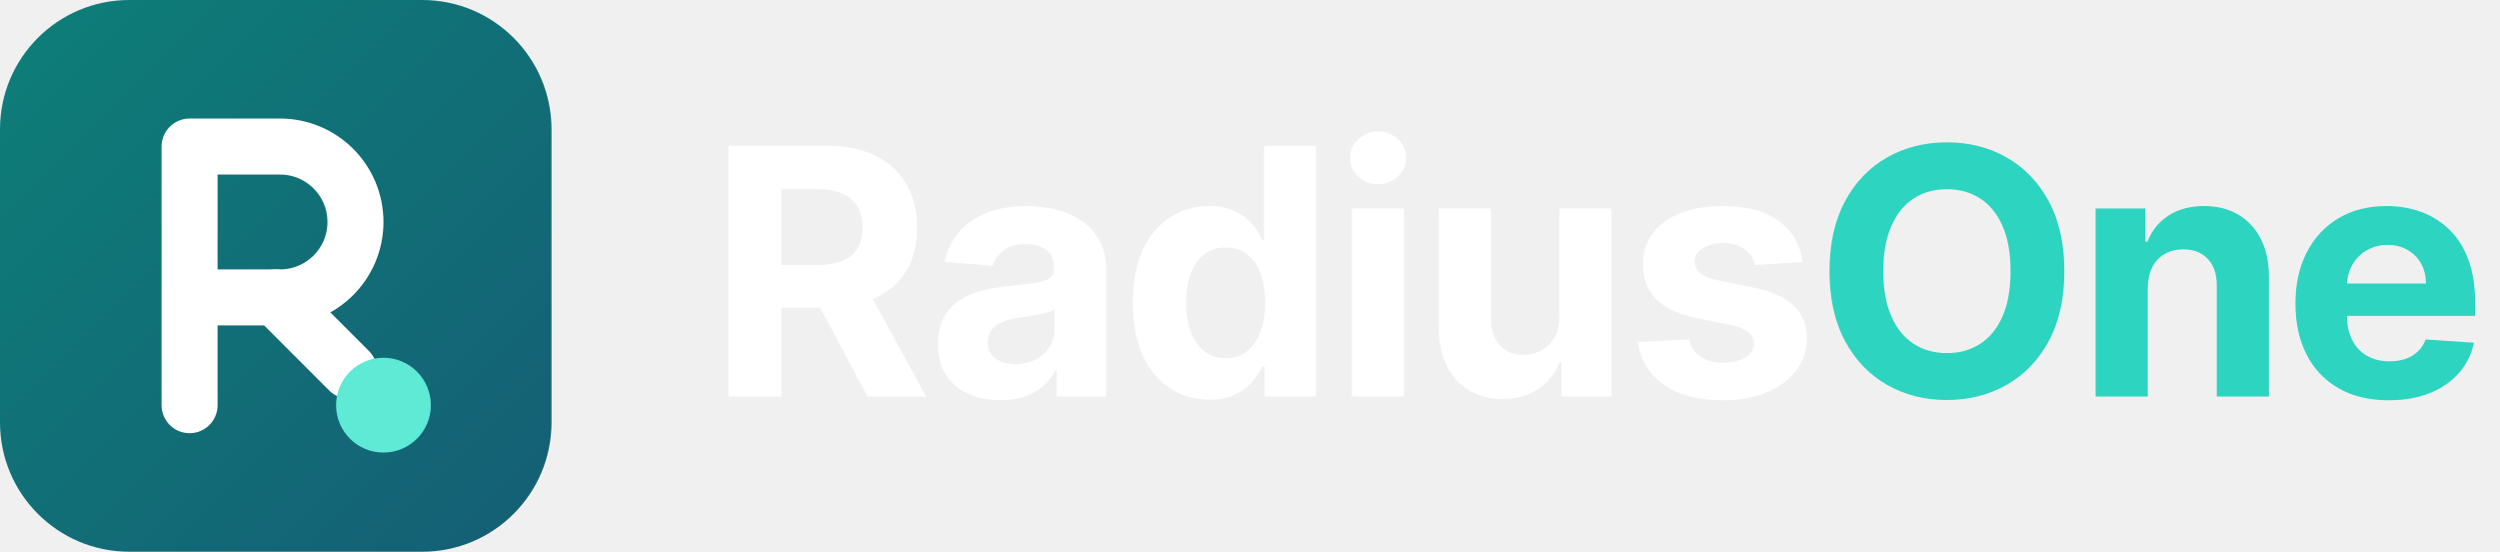
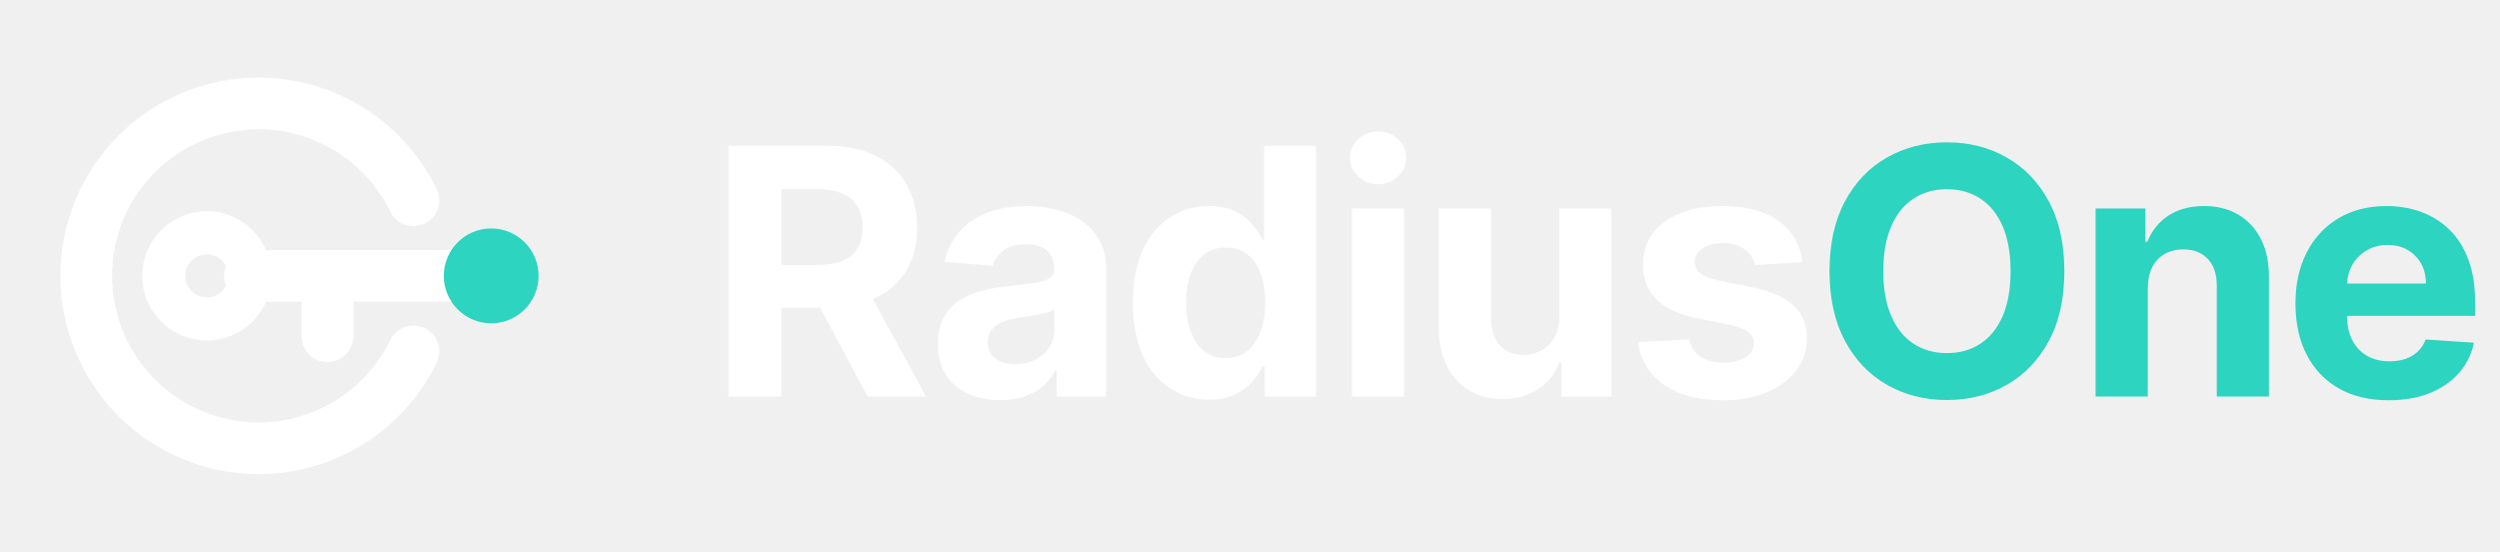
<svg xmlns="http://www.w3.org/2000/svg" width="1160" height="256" viewBox="0 0 290 64" role="img" aria-label="RadiusOne">
-   <defs>
-     <linearGradient id="rwl" x1="0" y1="0" x2="64" y2="64" gradientUnits="userSpaceOnUse">
-       <stop offset="0" stop-color="#0d7f78" />
-       <stop offset="1" stop-color="#155e75" />
-     </linearGradient>
-   </defs>
-   <rect width="64" height="64" rx="15" fill="url(#rwl)" />
-   <path d="M22 47V17h10.5a8.75 8.75 0 0 1 0 17.5H22" stroke="#ffffff" stroke-width="6.5" stroke-linecap="round" stroke-linejoin="round" fill="none" />
-   <path d="M32 34.5L40.5 43" stroke="#ffffff" stroke-width="6.5" stroke-linecap="round" stroke-linejoin="round" fill="none" />
-   <circle cx="44.5" cy="47" r="5.5" fill="#5eead4" />
+   <path d="M47.98 40.77A20 20 0 1 1 47.98 23.23M29 32H57M38 32V39" fill="none" stroke="#ffffff" stroke-width="6" stroke-linecap="round" stroke-linejoin="round" />
+   <circle cx="24" cy="32" r="5" fill="none" stroke="#ffffff" stroke-width="5" />
+   <circle cx="57" cy="32" r="5.5" fill="#2dd4bf" />
  <path d="M90.68 46L84.53 46L84.53 16.91L96.01 16.91Q99.30 16.91 101.64 18.08Q103.97 19.25 105.20 21.39Q106.43 23.53 106.43 26.41L106.43 26.41Q106.43 29.31 105.18 31.39Q103.93 33.47 101.57 34.58L101.57 34.58Q101.43 34.64 101.30 34.71L101.30 34.71L107.47 46L100.68 46L95.17 35.69L90.68 35.69L90.68 46ZM90.68 21.94L90.68 30.74L94.86 30.74Q96.62 30.74 97.78 30.26Q98.95 29.78 99.52 28.81Q100.10 27.85 100.10 26.41L100.10 26.41Q100.10 24.96 99.52 23.97Q98.95 22.97 97.77 22.46Q96.60 21.94 94.83 21.94L94.83 21.94L90.68 21.94ZM116.09 46.41L116.09 46.41Q114.00 46.41 112.36 45.68Q110.73 44.95 109.79 43.51Q108.84 42.07 108.84 39.91L108.84 39.91Q108.84 38.09 109.51 36.85Q110.18 35.62 111.33 34.86Q112.48 34.11 113.95 33.73Q115.42 33.34 117.04 33.19L117.04 33.19Q118.94 32.99 120.11 32.81Q121.27 32.63 121.80 32.28Q122.32 31.92 122.32 31.23L122.32 31.23L122.32 31.14Q122.32 29.79 121.48 29.05Q120.63 28.32 119.08 28.32L119.08 28.32Q117.45 28.32 116.48 29.03Q115.52 29.75 115.21 30.83L115.21 30.83L109.61 30.38Q110.04 28.39 111.29 26.93Q112.54 25.47 114.52 24.69Q116.50 23.90 119.11 23.90L119.11 23.90Q120.93 23.90 122.60 24.32Q124.27 24.75 125.57 25.64Q126.87 26.54 127.62 27.94Q128.37 29.34 128.37 31.28L128.37 31.28L128.37 46L122.63 46L122.63 42.97L122.46 42.97Q121.94 44.00 121.06 44.77Q120.18 45.55 118.94 45.98Q117.71 46.41 116.09 46.41ZM117.82 42.24L117.82 42.24Q119.15 42.24 120.18 41.70Q121.20 41.17 121.78 40.26Q122.36 39.35 122.36 38.20L122.36 38.20L122.36 35.89Q122.08 36.07 121.59 36.22Q121.10 36.37 120.49 36.49Q119.88 36.61 119.27 36.70Q118.66 36.80 118.16 36.87L118.16 36.87Q117.09 37.02 116.30 37.36Q115.50 37.70 115.06 38.28Q114.62 38.86 114.62 39.71L114.62 39.71Q114.62 40.94 115.53 41.59Q116.43 42.24 117.82 42.24ZM140.31 46.36L140.31 46.36Q137.83 46.36 135.82 45.07Q133.81 43.78 132.64 41.28Q131.47 38.77 131.47 35.12L131.47 35.12Q131.47 31.37 132.67 28.88Q133.88 26.38 135.89 25.14Q137.90 23.90 140.30 23.90L140.30 23.90Q142.13 23.90 143.36 24.52Q144.59 25.13 145.35 26.05Q146.11 26.97 146.51 27.85L146.51 27.85L146.69 27.85L146.69 16.91L152.73 16.91L152.73 46L146.76 46L146.76 42.51L146.51 42.51Q146.08 43.41 145.31 44.30Q144.53 45.19 143.30 45.77Q142.08 46.36 140.31 46.36ZM142.23 41.54L142.23 41.54Q143.70 41.54 144.71 40.74Q145.73 39.93 146.27 38.49Q146.82 37.04 146.82 35.09L146.82 35.09Q146.82 33.14 146.28 31.71Q145.74 30.28 144.72 29.49Q143.70 28.71 142.23 28.71L142.23 28.71Q140.74 28.71 139.72 29.52Q138.70 30.33 138.17 31.77Q137.64 33.20 137.64 35.09L137.64 35.09Q137.64 36.99 138.18 38.45Q138.71 39.91 139.73 40.72Q140.74 41.54 142.23 41.54ZM162.94 46L156.89 46L156.89 24.18L162.94 24.18L162.94 46ZM159.93 21.37L159.93 21.37Q158.58 21.37 157.62 20.47Q156.66 19.57 156.66 18.30L156.66 18.30Q156.66 17.05 157.62 16.15Q158.58 15.25 159.93 15.25L159.93 15.25Q161.28 15.25 162.23 16.15Q163.19 17.05 163.19 18.30L163.19 18.30Q163.19 19.57 162.23 20.47Q161.28 21.37 159.93 21.37ZM180.96 36.71L180.96 36.71L180.96 24.18L187.01 24.18L187.01 46L181.20 46L181.20 42.04L180.97 42.04Q180.23 43.95 178.52 45.12Q176.81 46.28 174.35 46.28L174.35 46.28Q172.17 46.28 170.50 45.29Q168.84 44.30 167.91 42.46Q166.98 40.63 166.97 38.07L166.97 38.07L166.97 24.18L173.02 24.18L173.02 36.99Q173.03 38.93 174.06 40.05Q175.08 41.17 176.80 41.17L176.80 41.17Q177.89 41.17 178.84 40.67Q179.79 40.16 180.38 39.17Q180.97 38.17 180.96 36.71ZM209.19 30.40L209.19 30.40L203.65 30.74Q203.51 30.03 203.04 29.46Q202.57 28.88 201.81 28.54Q201.05 28.19 200.00 28.19L200.00 28.19Q198.60 28.19 197.63 28.78Q196.66 29.37 196.66 30.35L196.66 30.35Q196.66 31.13 197.29 31.67Q197.91 32.21 199.43 32.53L199.43 32.53L203.38 33.33Q206.57 33.98 208.13 35.43Q209.69 36.88 209.69 39.24L209.69 39.24Q209.69 41.38 208.43 43.00Q207.18 44.62 205.00 45.52Q202.82 46.43 199.97 46.43L199.97 46.43Q195.64 46.43 193.08 44.62Q190.51 42.80 190.07 39.68L190.07 39.68L196.03 39.37Q196.30 40.69 197.33 41.38Q198.37 42.07 199.99 42.07L199.99 42.07Q201.58 42.07 202.55 41.45Q203.53 40.83 203.54 39.85L203.54 39.85Q203.53 39.03 202.84 38.49Q202.16 37.96 200.74 37.68L200.74 37.68L196.96 36.92Q193.77 36.28 192.21 34.71Q190.66 33.13 190.66 30.69L190.66 30.69Q190.66 28.59 191.80 27.07Q192.94 25.55 195.02 24.72Q197.11 23.90 199.90 23.90L199.90 23.90Q204.04 23.90 206.42 25.64Q208.80 27.39 209.19 30.40Z" fill="#ffffff" />
  <path d="M239.56 31.45L239.56 31.45Q239.56 36.21 237.76 39.55Q235.96 42.89 232.87 44.64Q229.79 46.40 225.94 46.40L225.94 46.40Q222.06 46.40 218.98 44.64Q215.89 42.88 214.10 39.54Q212.31 36.20 212.31 31.45L212.31 31.45Q212.31 26.70 214.10 23.36Q215.89 20.02 218.98 18.27Q222.06 16.51 225.94 16.51L225.94 16.51Q229.79 16.51 232.87 18.27Q235.96 20.02 237.76 23.36Q239.56 26.70 239.56 31.45ZM233.32 31.45L233.32 31.45Q233.32 28.37 232.41 26.26Q231.49 24.14 229.83 23.05Q228.17 21.95 225.94 21.95L225.94 21.95Q223.71 21.95 222.04 23.05Q220.38 24.14 219.47 26.26Q218.55 28.37 218.55 31.45L218.55 31.45Q218.55 34.54 219.47 36.65Q220.38 38.77 222.04 39.86Q223.71 40.96 225.94 40.96L225.94 40.96Q228.17 40.96 229.83 39.86Q231.49 38.77 232.41 36.65Q233.32 34.54 233.32 31.45ZM249.24 33.39L249.24 33.39L249.24 46L243.19 46L243.19 24.18L248.96 24.18L248.96 28.03L249.21 28.03Q249.94 26.13 251.64 25.01Q253.35 23.90 255.78 23.90L255.78 23.90Q258.05 23.90 259.74 24.89Q261.43 25.89 262.37 27.73Q263.30 29.57 263.30 32.11L263.30 32.11L263.30 46L257.25 46L257.25 33.19Q257.27 31.18 256.23 30.06Q255.19 28.93 253.37 28.93L253.37 28.93Q252.15 28.93 251.22 29.45Q250.29 29.98 249.77 30.98Q249.26 31.98 249.24 33.39ZM277.21 46.43L277.21 46.43Q273.84 46.43 271.42 45.06Q268.99 43.68 267.69 41.16Q266.38 38.64 266.38 35.19L266.38 35.19Q266.38 31.82 267.69 29.28Q268.99 26.74 271.37 25.32Q273.75 23.90 276.96 23.90L276.96 23.90Q279.12 23.90 280.99 24.59Q282.86 25.28 284.26 26.65Q285.66 28.03 286.44 30.11Q287.22 32.19 287.22 34.98L287.22 34.98L287.22 36.64L272.36 36.64L272.36 36.65Q272.36 38.27 272.97 39.45Q273.57 40.63 274.68 41.27Q275.78 41.91 277.30 41.91L277.30 41.91Q278.31 41.91 279.15 41.63Q279.99 41.34 280.59 40.77Q281.18 40.20 281.49 39.38L281.49 39.38L287.09 39.75Q286.67 41.77 285.35 43.27Q284.04 44.76 281.97 45.60Q279.90 46.43 277.21 46.43ZM272.36 32.89L272.36 32.89L281.52 32.89Q281.52 31.58 280.96 30.57Q280.39 29.57 279.39 28.99Q278.38 28.41 277.06 28.41L277.06 28.41Q275.69 28.41 274.63 29.05Q273.57 29.68 272.97 30.73L272.97 30.73Q272.42 31.71 272.36 32.89Z" fill="#2dd4bf" />
</svg>
